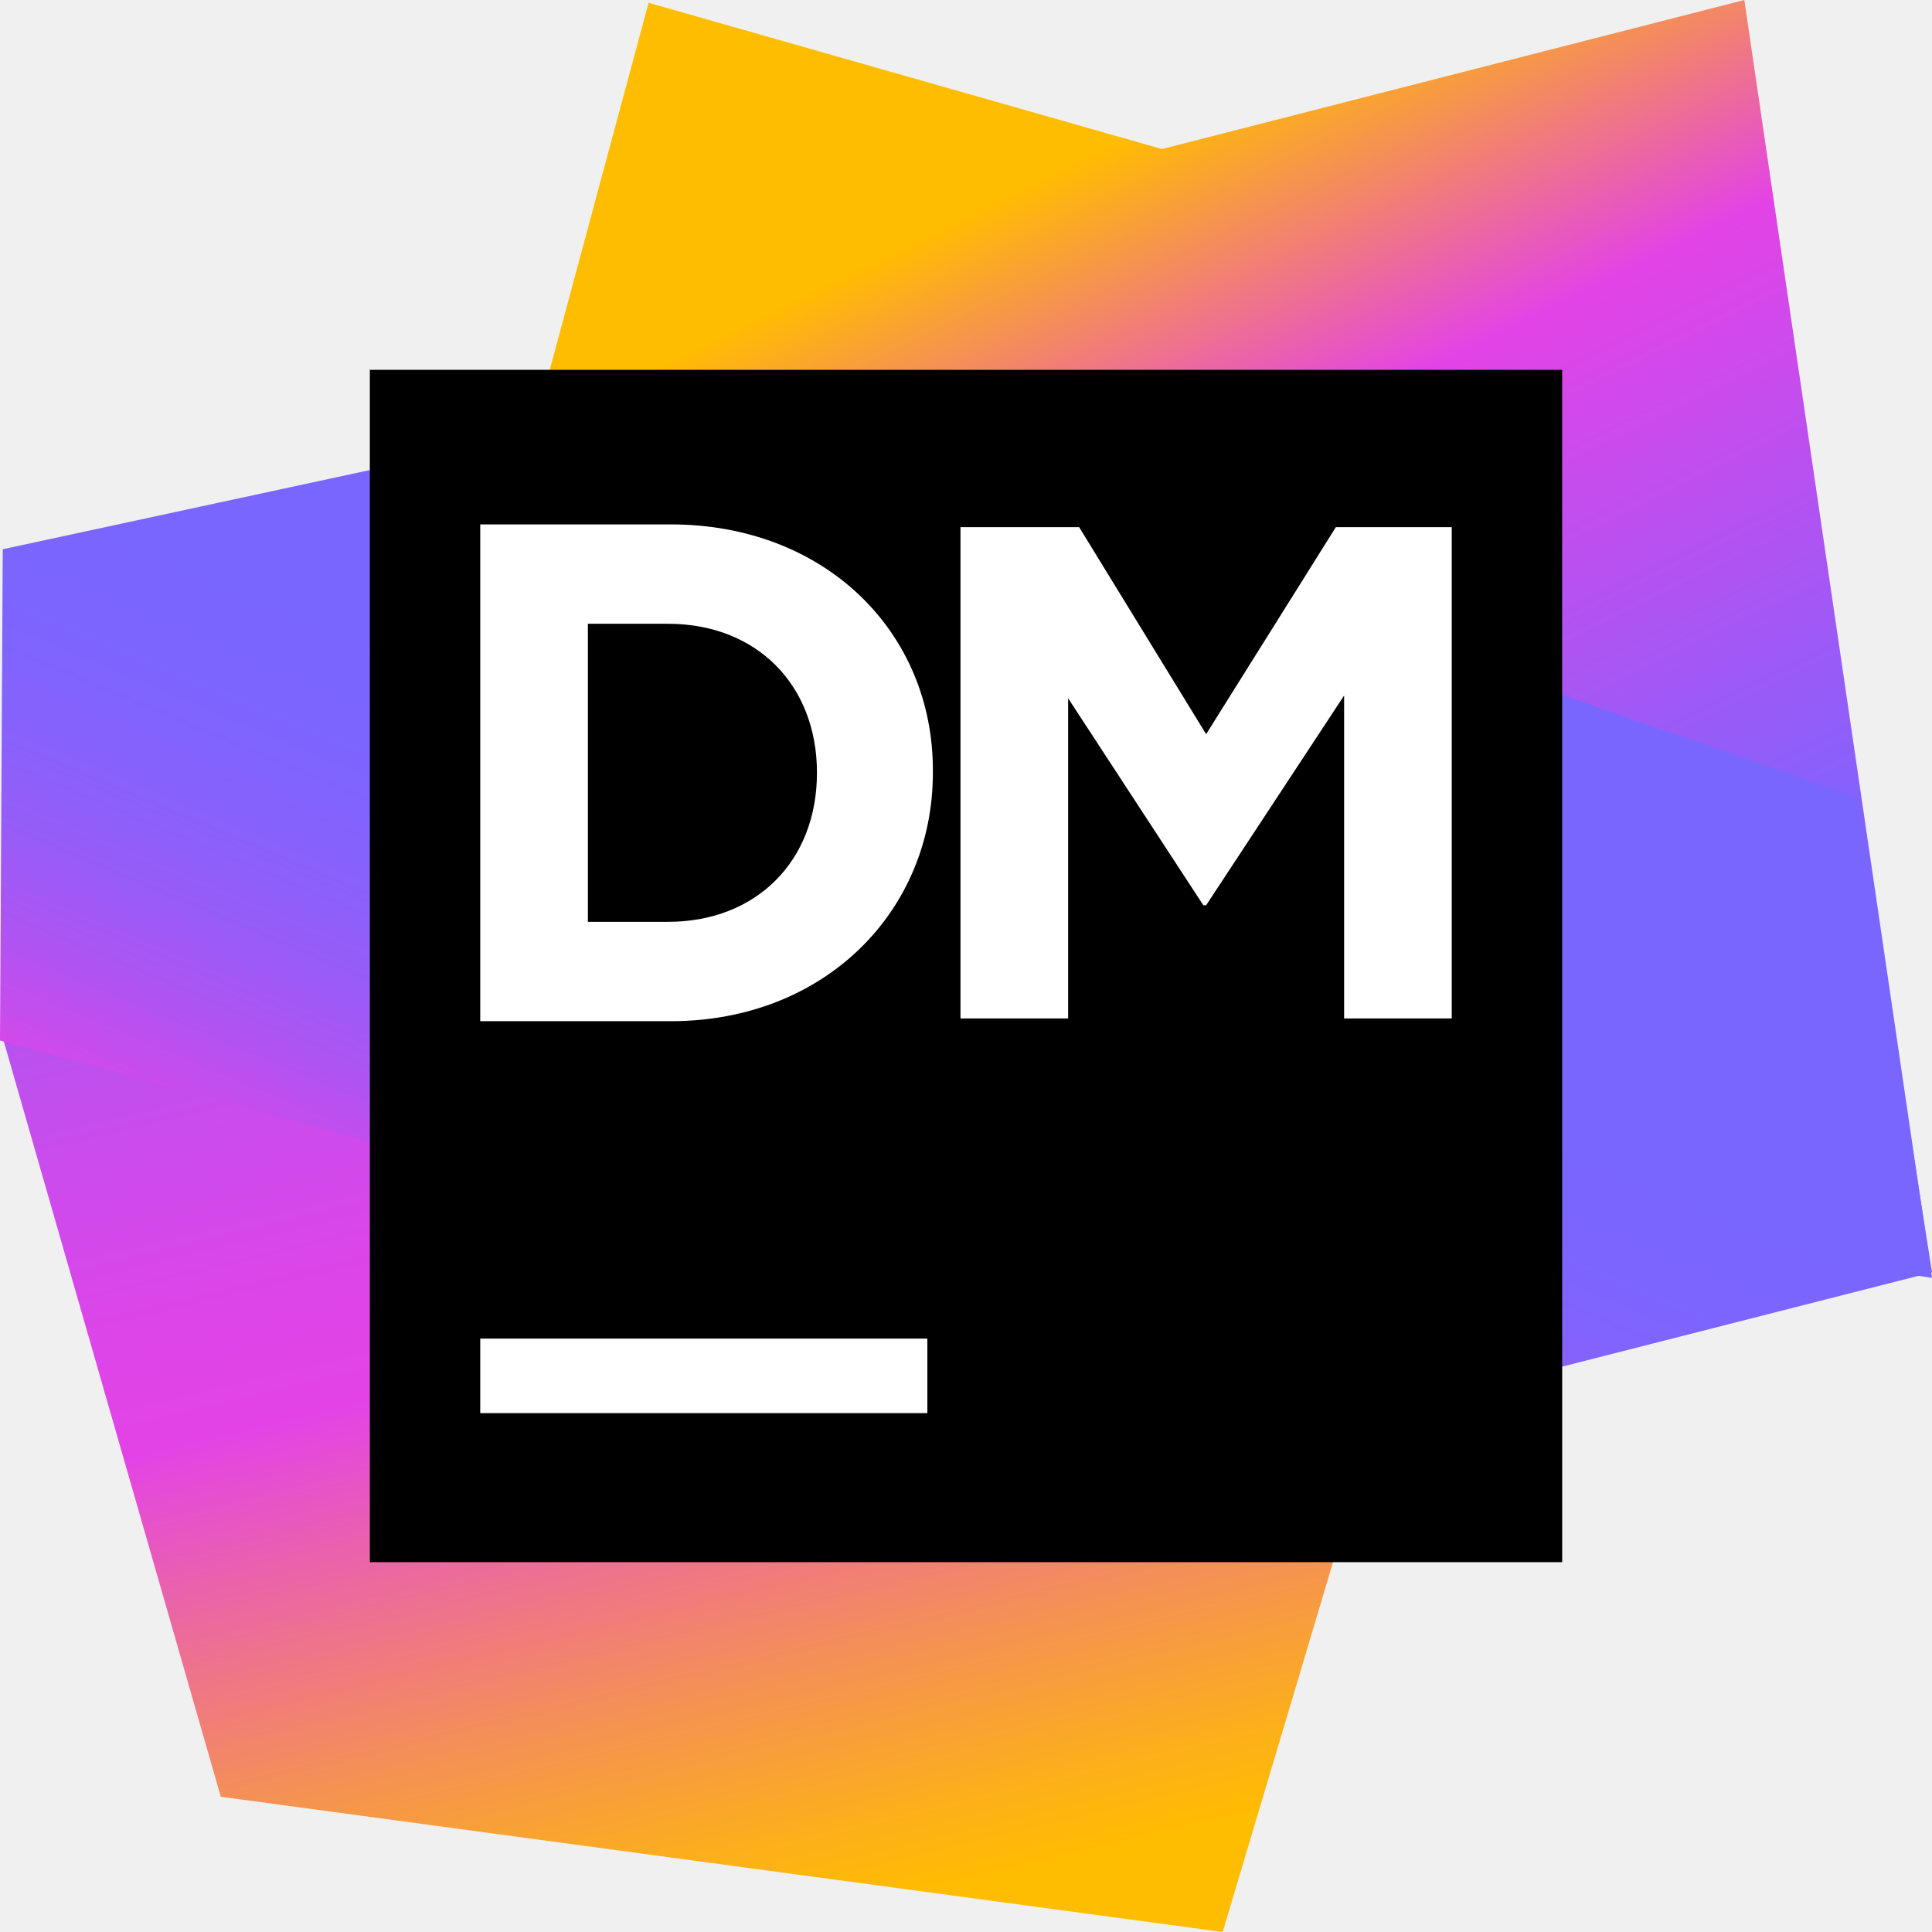
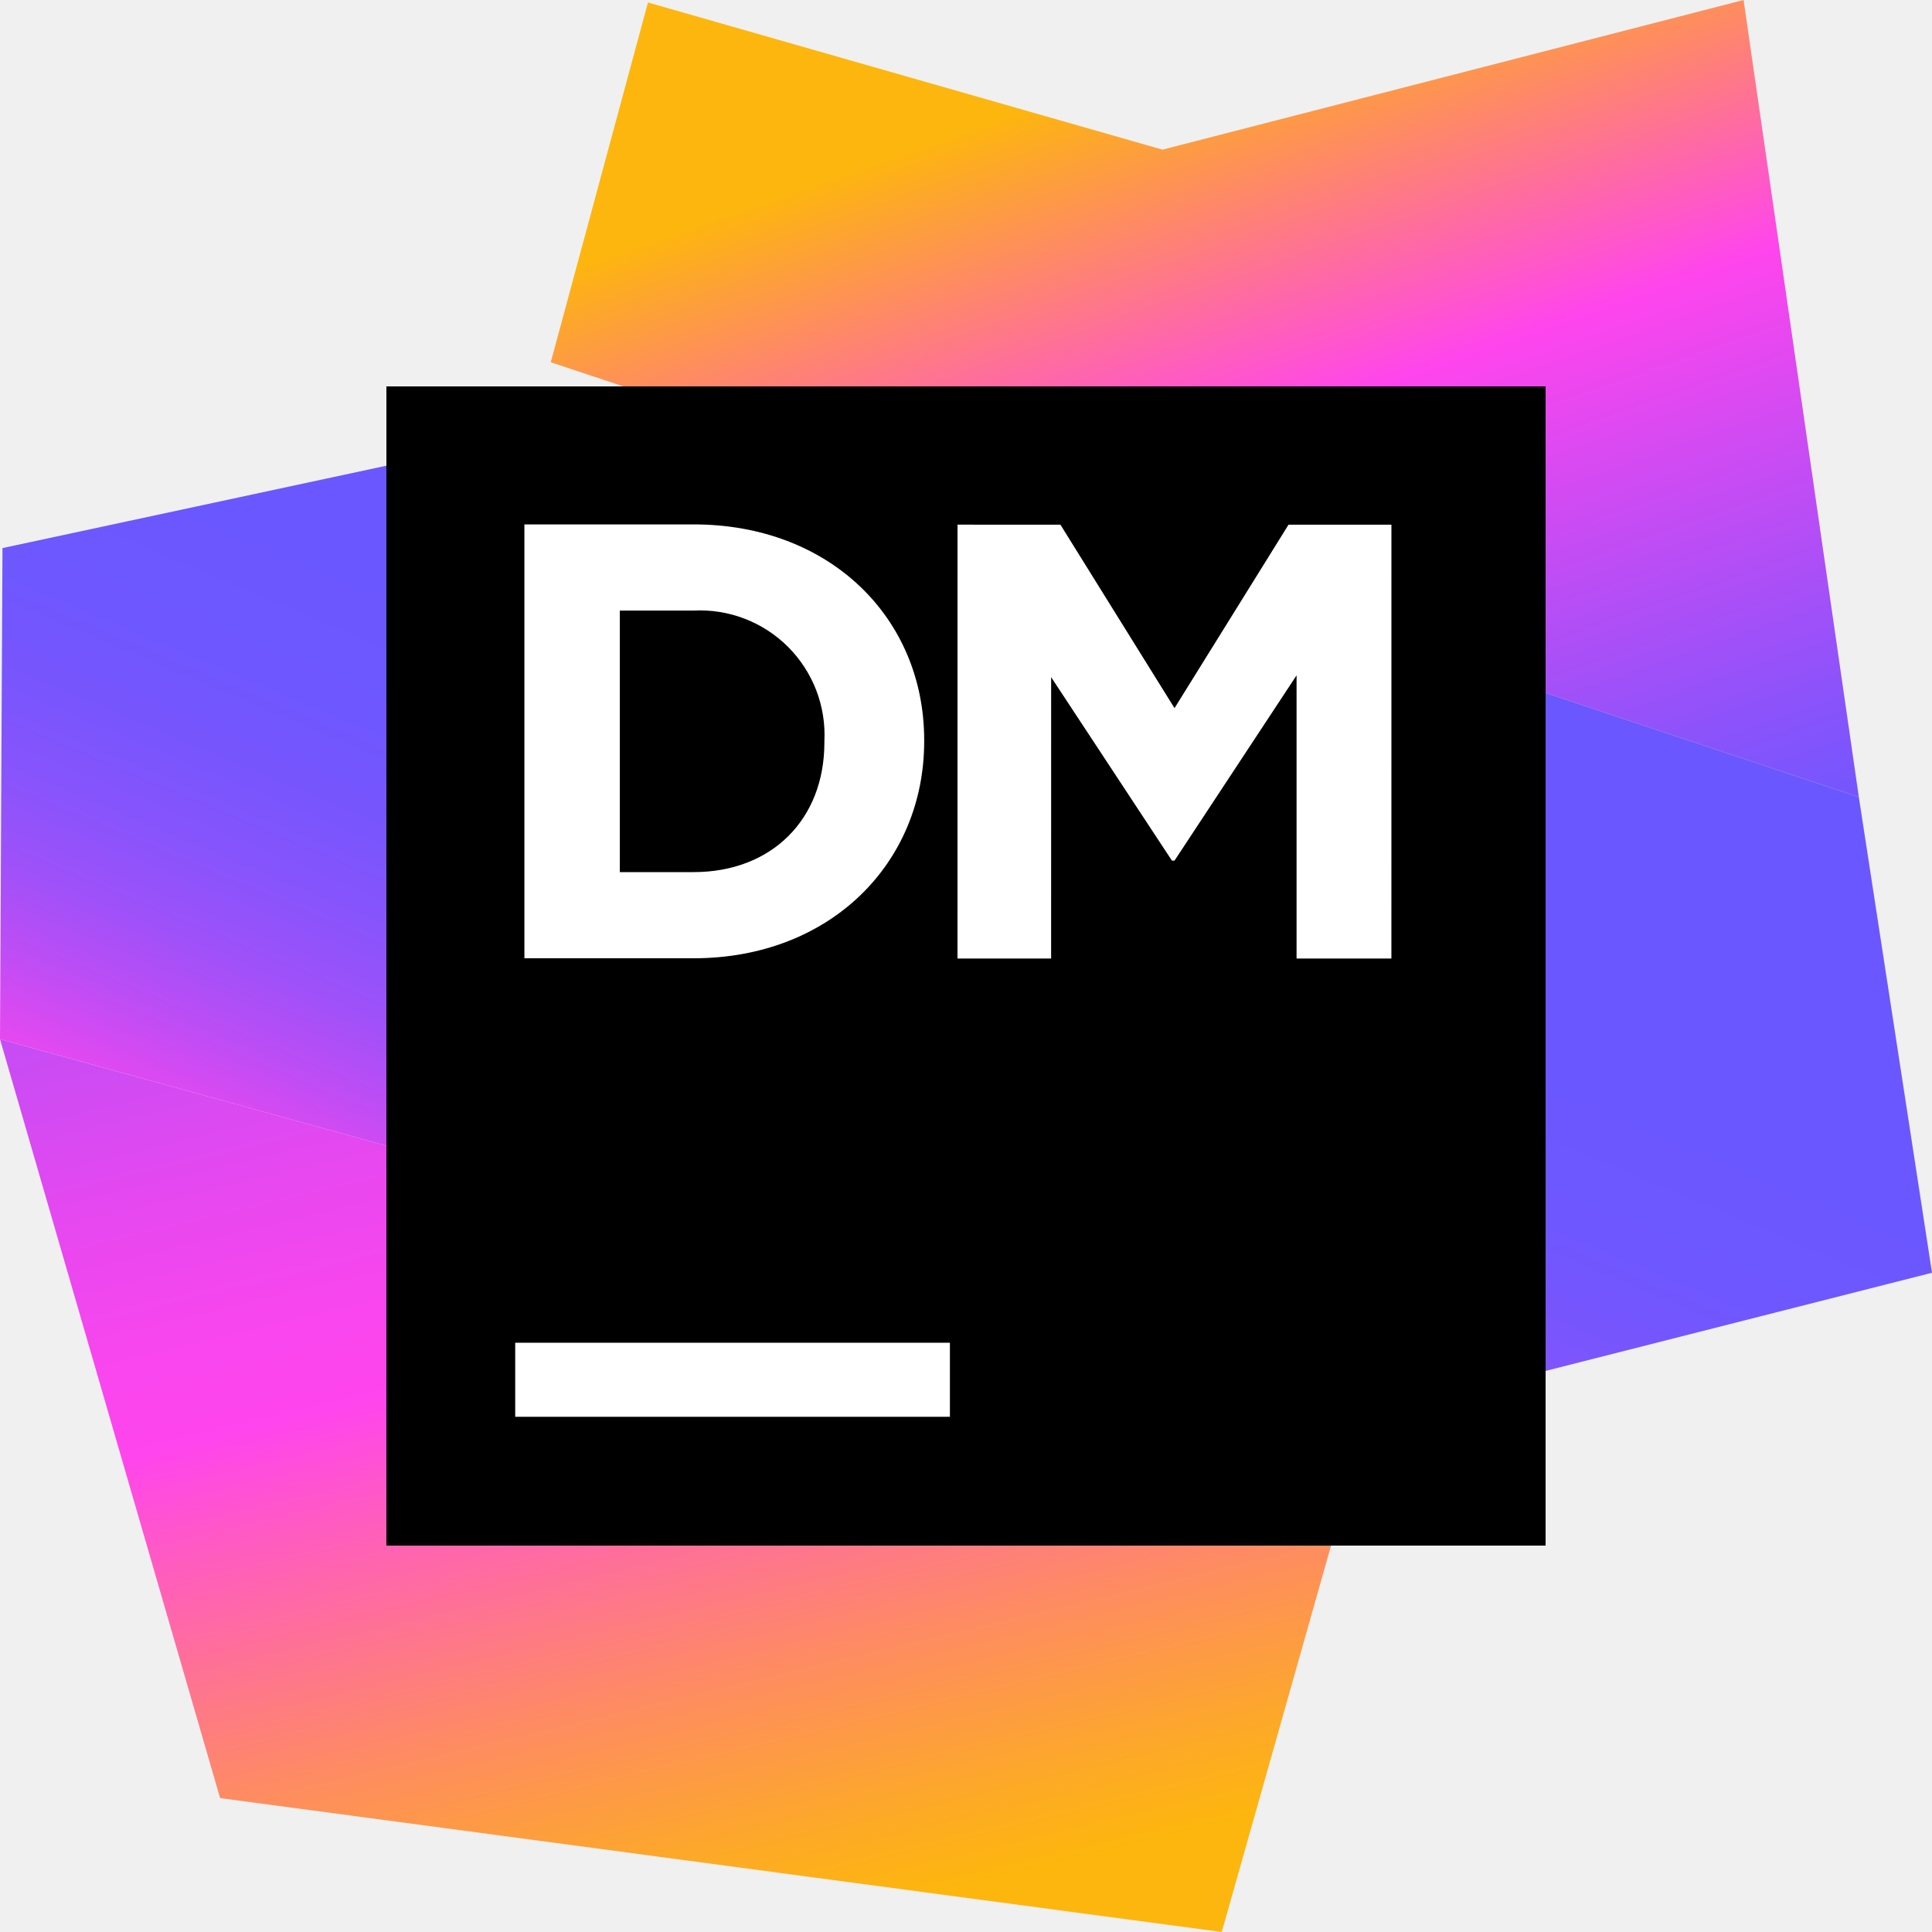
- <svg xmlns="http://www.w3.org/2000/svg" version="1.1" id="Layer_1" x="0px" y="0px" width="70px" height="70px" viewBox="0 0 70 70" style="enable-background:new 0 0 70 70;" xml:space="preserve">
+ <svg xmlns="http://www.w3.org/2000/svg" width="70" height="70" fill="none" viewBox="0 0 70 70">
+   <defs>
+     <linearGradient id="a" x1="18.757" x2="30.724" y1="19.283" y2="69.379" gradientUnits="userSpaceOnUse">
+       <stop offset="0" stop-color="#6B57FF" />
+       <stop offset="0.13" stop-color="#9A51F9" />
+       <stop offset="0.268" stop-color="#C64CF4" />
+       <stop offset="0.392" stop-color="#E548F0" />
+       <stop offset="0.497" stop-color="#F846EE" />
+       <stop offset="0.57" stop-color="#FF45ED" />
+       <stop offset="0.633" stop-color="#FF57C9" />
+       <stop offset="0.814" stop-color="#FE8A65" />
+       <stop offset="0.941" stop-color="#FDAA26" />
+       <stop offset="1" stop-color="#FDB60D" />
+     </linearGradient>
+     <linearGradient id="b" x1="51.758" x2="39.877" y1="35.768" y2="1.731" gradientUnits="userSpaceOnUse">
+       <stop offset="0" stop-color="#6B57FF" />
+       <stop offset="0.138" stop-color="#8953FB" />
+       <stop offset="0.437" stop-color="#D64AF2" />
+       <stop offset="0.588" stop-color="#FF45ED" />
+       <stop offset="0.968" stop-color="#FDB60D" />
+     </linearGradient>
+     <linearGradient id="c" x1="26.353" x2="36.21" y1="53.604" y2="30.222" gradientUnits="userSpaceOnUse">
+       <stop offset="0.118" stop-color="#FF45ED" />
+       <stop offset="0.197" stop-color="#DF49F1" />
+       <stop offset="0.304" stop-color="#BC4DF5" />
+       <stop offset="0.416" stop-color="#9E51F9" />
+       <stop offset="0.535" stop-color="#8854FC" />
+       <stop offset="0.663" stop-color="#7855FD" />
+       <stop offset="0.807" stop-color="#6E57FF" />
+       <stop offset="1" stop-color="#6B57FF" />
+     </linearGradient>
+   </defs>
+   <path fill="url(#a)" d="M7.975 65.148L0 37.651L49.553 51.309L44.266 70L7.975 65.148Z" />
+   <path fill="url(#b)" d="M23.477 0.09L42.119 5.422L63.173 0L67.349 28.878L19.955 13.125L23.477 0.09Z" />
+   <path fill="url(#c)" d="M70 46.114L67.349 28.878L24.471 14.626L0.09 19.858L0 37.651L49.553 51.309L70 46.114Z" />
  <g>
-     <g>
-       <linearGradient id="SVGID_1_" gradientUnits="userSpaceOnUse" x1="20.477" y1="18.782" x2="32.464" y2="68.958">
-         <stop offset="0" style="stop-color:#7866FF" />
-         <stop offset="2.286840e-002" style="stop-color:#7E64FE" />
-         <stop offset="0.195" style="stop-color:#AA56F3" />
-         <stop offset="0.349" style="stop-color:#C94CEC" />
-         <stop offset="0.48" style="stop-color:#DC45E8" />
-         <stop offset="0.57" style="stop-color:#E343E6" />
-         <stop offset="0.641" style="stop-color:#E859BC" />
-         <stop offset="0.819" style="stop-color:#F48F58" />
-         <stop offset="0.942" style="stop-color:#FCB019" />
-         <stop offset="1" style="stop-color:#FFBD00" />
-       </linearGradient>
-       <polygon style="fill:url(#SVGID_1_);" points="8,65.1 0.1,37.6 51.7,45.2 44.3,70   " />
-       <linearGradient id="SVGID_2_" gradientUnits="userSpaceOnUse" x1="49.418" y1="41.451" x2="32.72" y2="7.516">
-         <stop offset="0" style="stop-color:#7866FF" />
-         <stop offset="0.202" style="stop-color:#965CF8" />
-         <stop offset="0.64" style="stop-color:#E343E6" />
-         <stop offset="0.968" style="stop-color:#FFBD00" />
-       </linearGradient>
-       <polygon style="fill:url(#SVGID_2_);" points="23.5,0.1 42.1,5.4 63.2,0 70,46.3 13.4,37.6   " />
-       <linearGradient id="SVGID_3_" gradientUnits="userSpaceOnUse" x1="26.353" y1="53.604" x2="36.21" y2="30.222">
-         <stop offset="0.118" style="stop-color:#E343E6" />
-         <stop offset="0.211" style="stop-color:#C84CEC" />
-         <stop offset="0.338" style="stop-color:#AB55F3" />
-         <stop offset="0.472" style="stop-color:#955DF8" />
-         <stop offset="0.618" style="stop-color:#8562FC" />
-         <stop offset="0.781" style="stop-color:#7B65FE" />
-         <stop offset="1" style="stop-color:#7866FF" />
-       </linearGradient>
-       <polygon style="fill:url(#SVGID_3_);" points="70,46.1 67.3,28.9 25.6,14.4 0.1,19.9 0,37.7 49.6,51.3   " />
-     </g>
-     <g>
-       <rect x="13.4" y="13.4" style="fill:#000000;" width="43.2" height="43.2" />
-       <rect x="17.4" y="48.5" style="fill:#FFFFFF;" width="16.2" height="2.7" />
-       <path style="fill:#FFFFFF;" d="M17.4,19h6.9c5.6,0,9.5,3.9,9.5,8.9V28c0,5-3.9,9-9.5,9h-6.9V19z M21.3,22.6v10.8h2.9    c3.2,0,5.4-2.2,5.4-5.4V28c0-3.2-2.2-5.4-5.4-5.4H21.3z" />
-       <polygon style="fill:#FFFFFF;" points="34.8,19.1 39.1,19.1 43.7,26.6 48.4,19.1 52.6,19.1 52.6,36.9 48.7,36.9 48.7,25.2     43.7,32.8 43.6,32.8 38.7,25.3 38.7,36.9 34.8,36.9   " />
-     </g>
+     <path fill="#000000" d="M56 14H14V56H56V14Z" />
+     <path fill="#FFFFFF" d="M34.417 48.65H18.667V51.333H34.417V48.65Z" />
+     <path fill="#FFFFFF" d="M19 19H25.131C30.071 19 33.485 22.391 33.485 26.815V26.86C33.485 31.284 30.071 34.72 25.131 34.72H19V19ZM22.458 22.122V31.598H25.131C27.96 31.598 29.869 29.689 29.869 26.905V26.86C29.901 26.229 29.801 25.599 29.574 25.009C29.347 24.42 28.999 23.885 28.553 23.438C28.106 22.992 27.571 22.644 26.981 22.417C26.392 22.19 25.762 22.09 25.131 22.122H22.458Z" />
+     <path fill="#FFFFFF" d="M34.693 19.009L38.421 19.01L42.555 25.657L46.686 19.01L50.414 19.01L50.413 34.73H46.977L46.977 24.469L42.554 31.183H42.462L38.085 24.535L38.084 34.73H34.692L34.693 19.009Z" />
  </g>
</svg>
